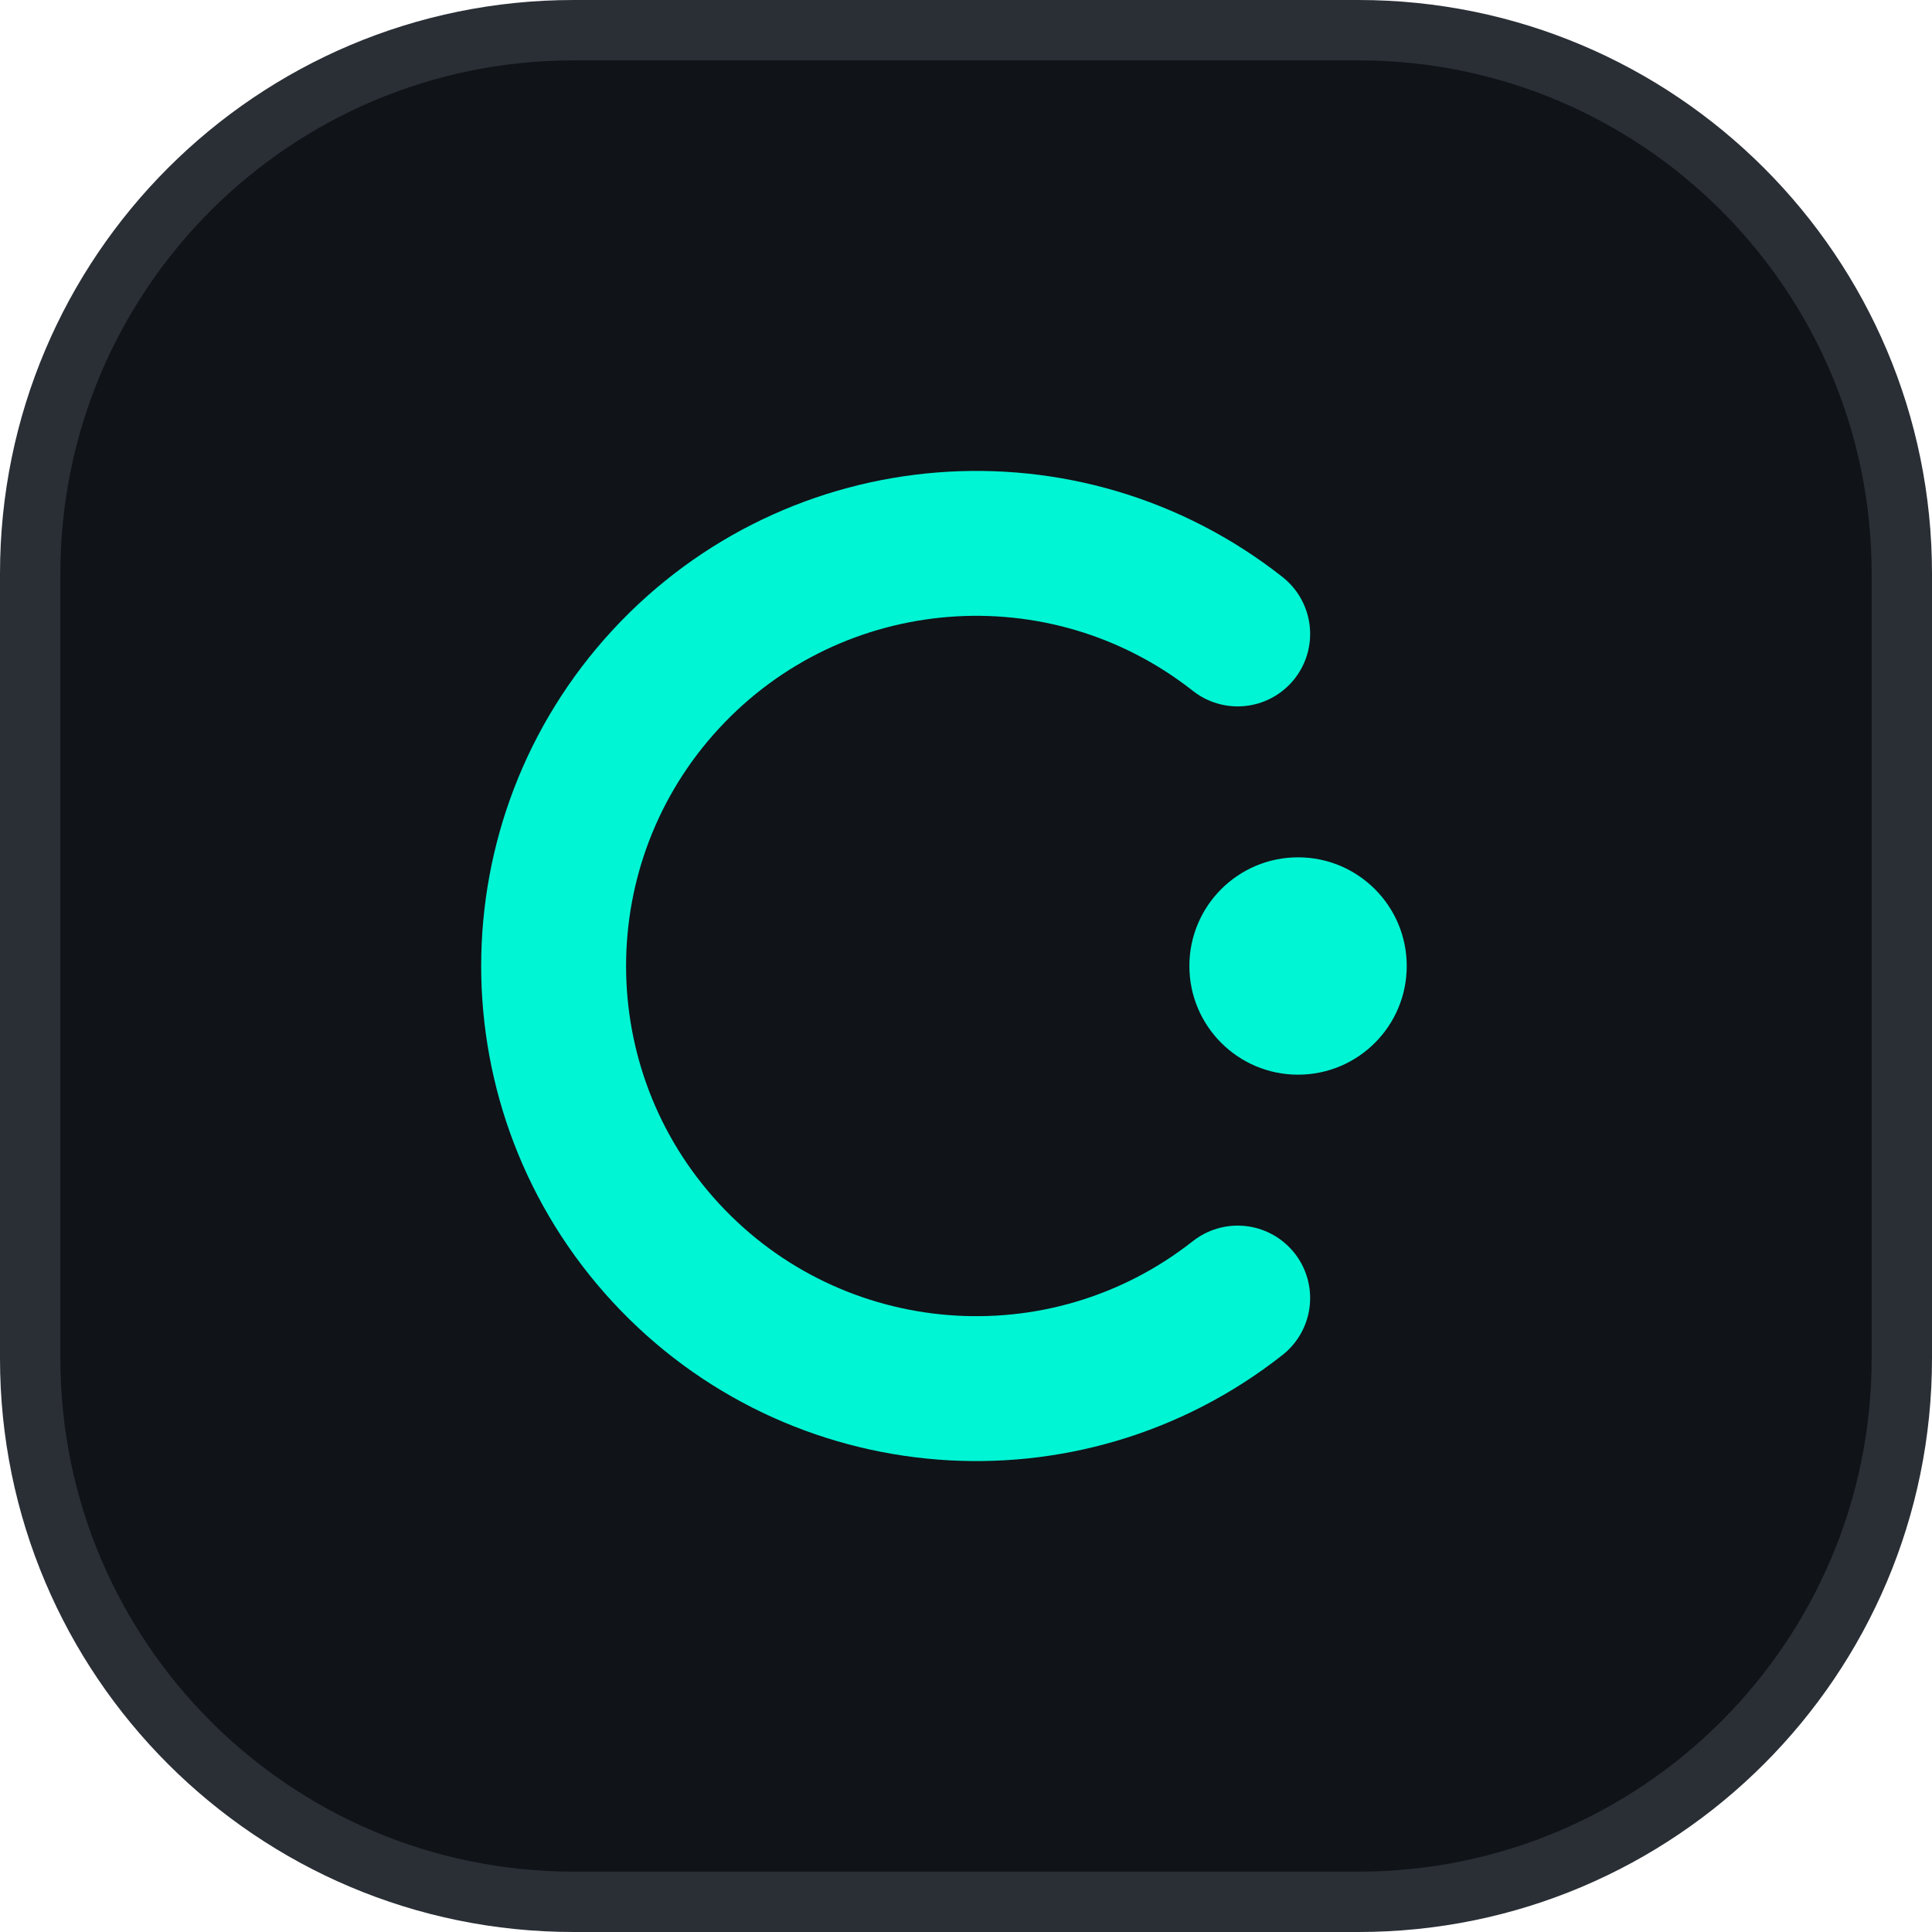
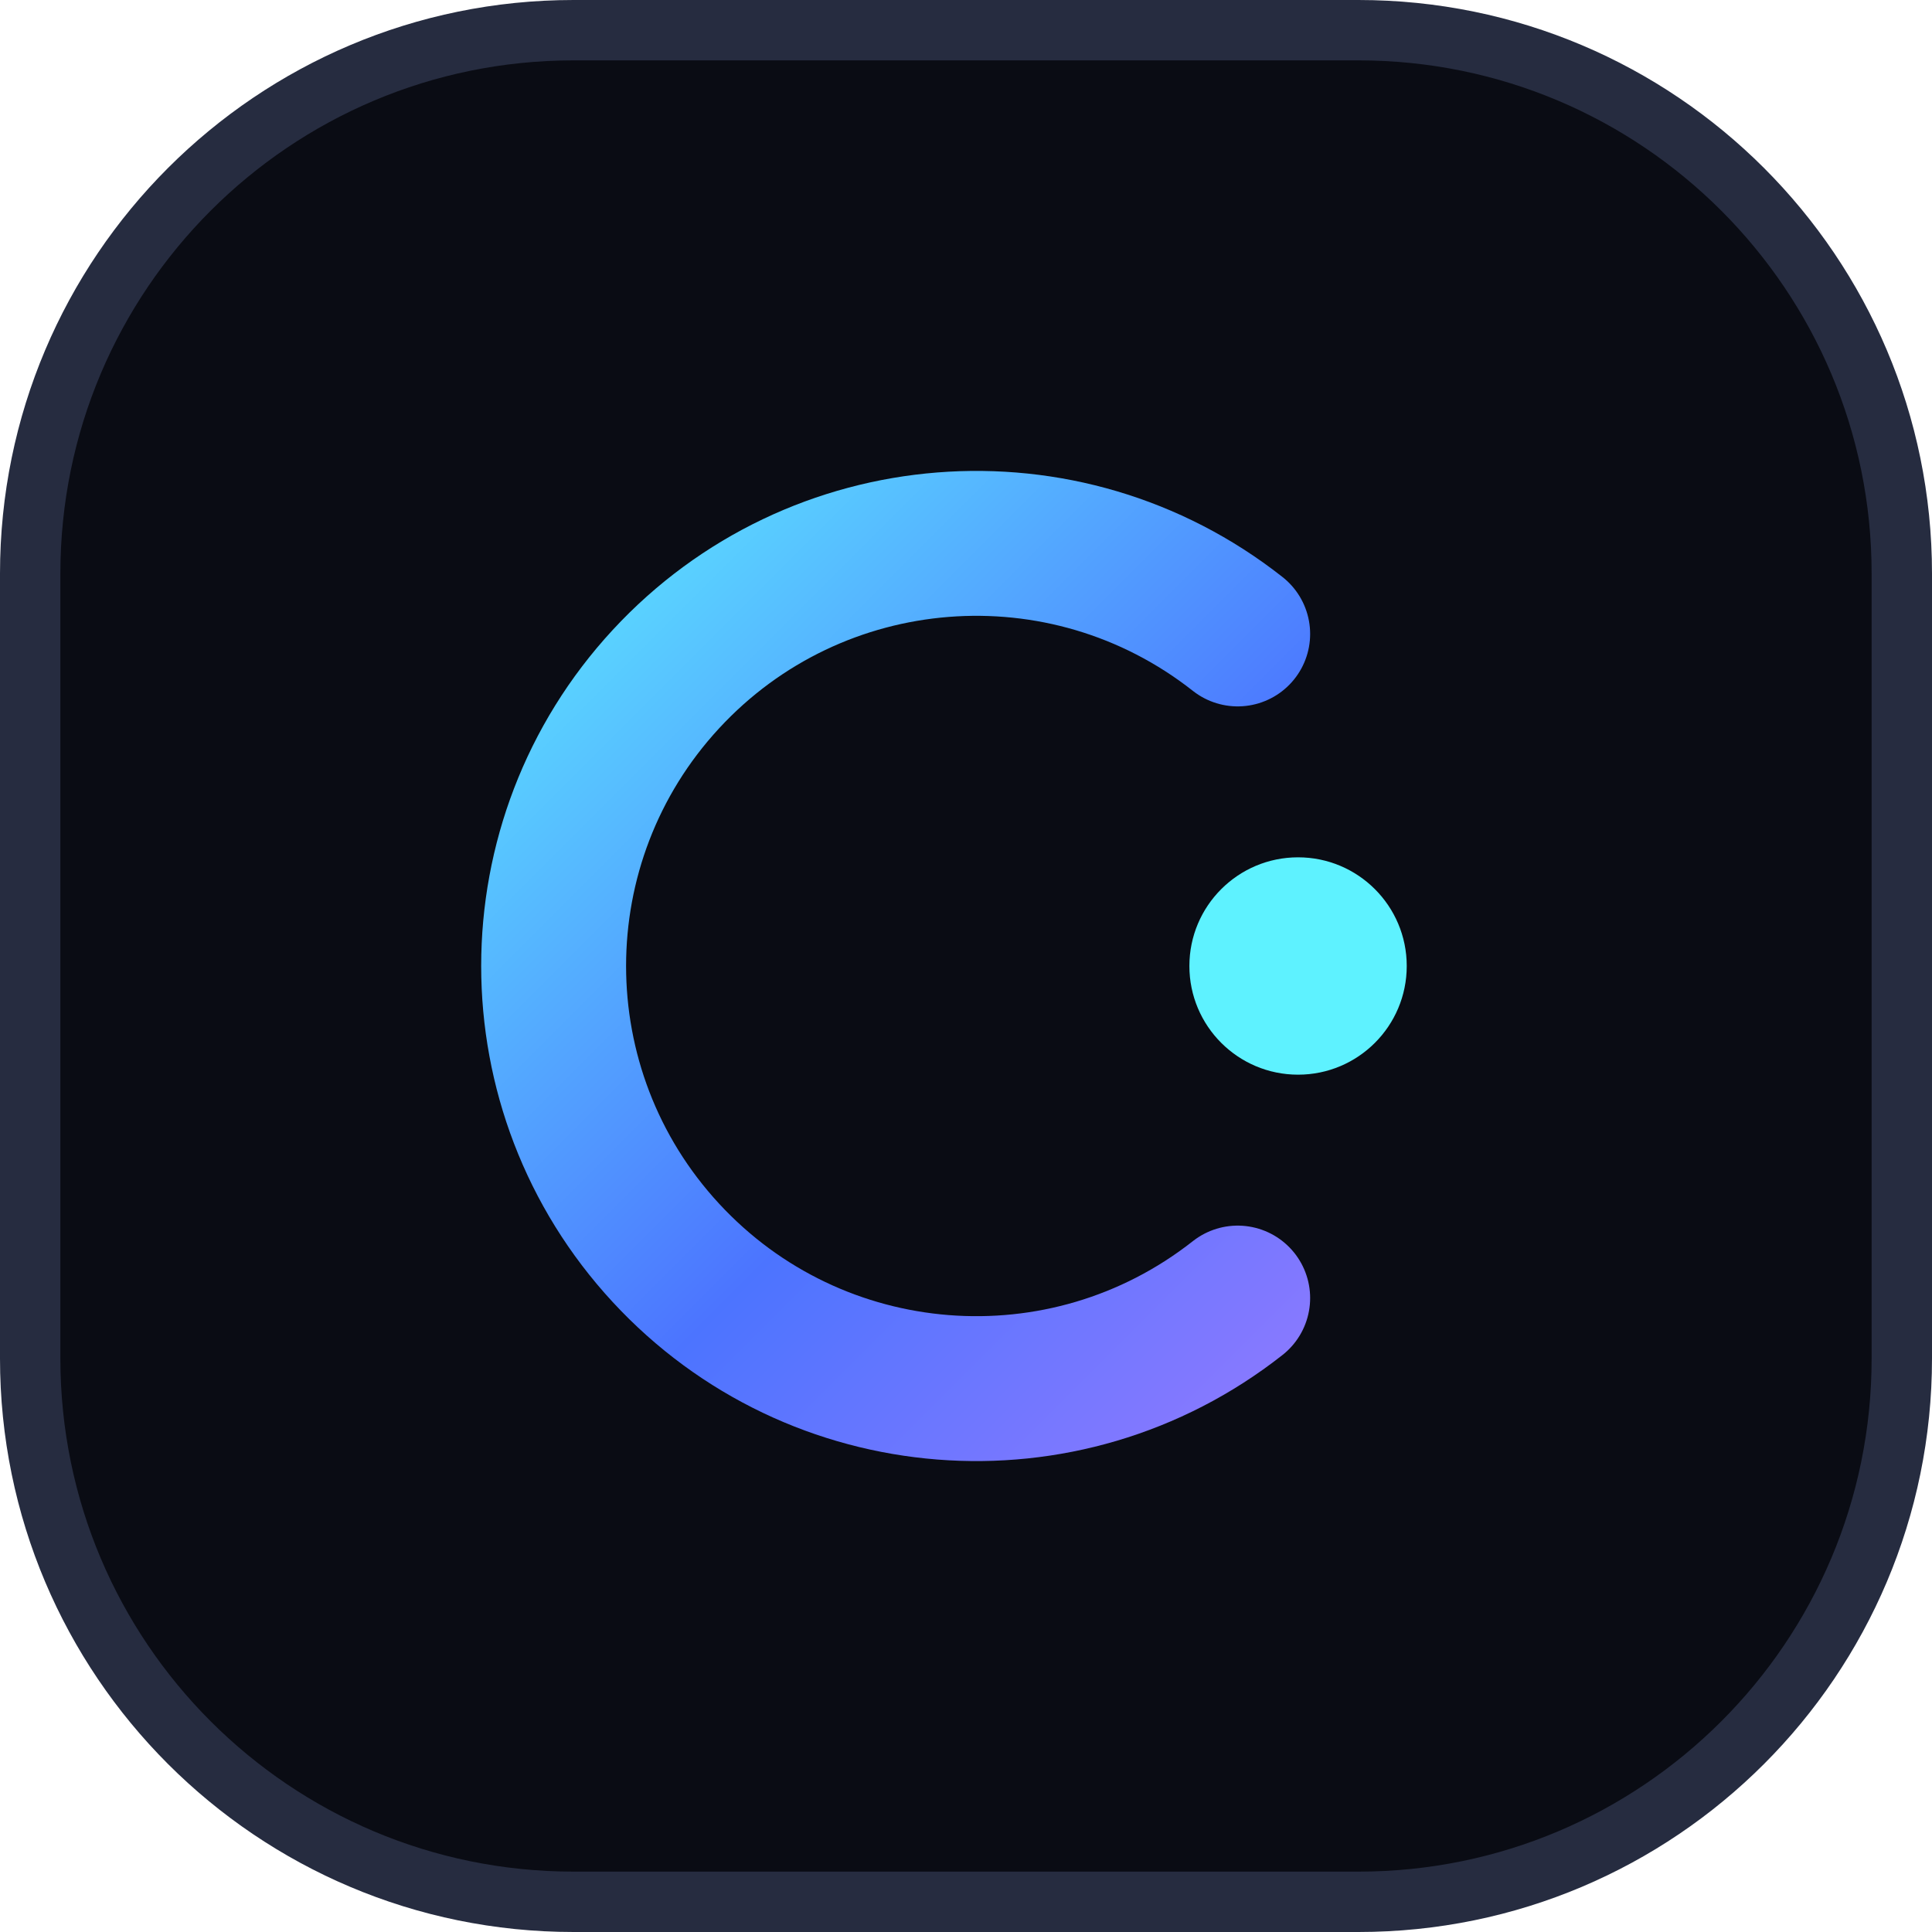
<svg xmlns="http://www.w3.org/2000/svg" viewBox="0 0 32 32" fill="none">
-   <rect x="0.5" y="0.5" width="31" height="31" rx="9" fill="#101318" stroke="#2a2f36" />
-   <path d="M20.5 10.5a7 7 0 1 0 0 11" stroke="#00F5D4" stroke-width="2.4" stroke-linecap="round" />
-   <circle cx="21.5" cy="16" r="1.8" fill="#00F5D4" />
+   <defs>
+     <linearGradient id="g" x1="8" y1="8" x2="24" y2="24" gradientUnits="userSpaceOnUse">
+       <stop stop-color="#5EF2FF" />
+       <stop offset=".55" stop-color="#4C74FF" />
+       <stop offset="1" stop-color="#A07BFF" />
+     </linearGradient>
+   </defs>
+   <rect x="0.5" y="0.5" width="31" height="31" rx="9" fill="#0a0c14" stroke="#262c40" />
+   <path d="M20.5 10.5a7 7 0 1 0 0 11" stroke="url(#g)" stroke-width="2.4" stroke-linecap="round" />
+   <circle cx="21.5" cy="16" r="1.8" fill="#5EF2FF" />
</svg>
